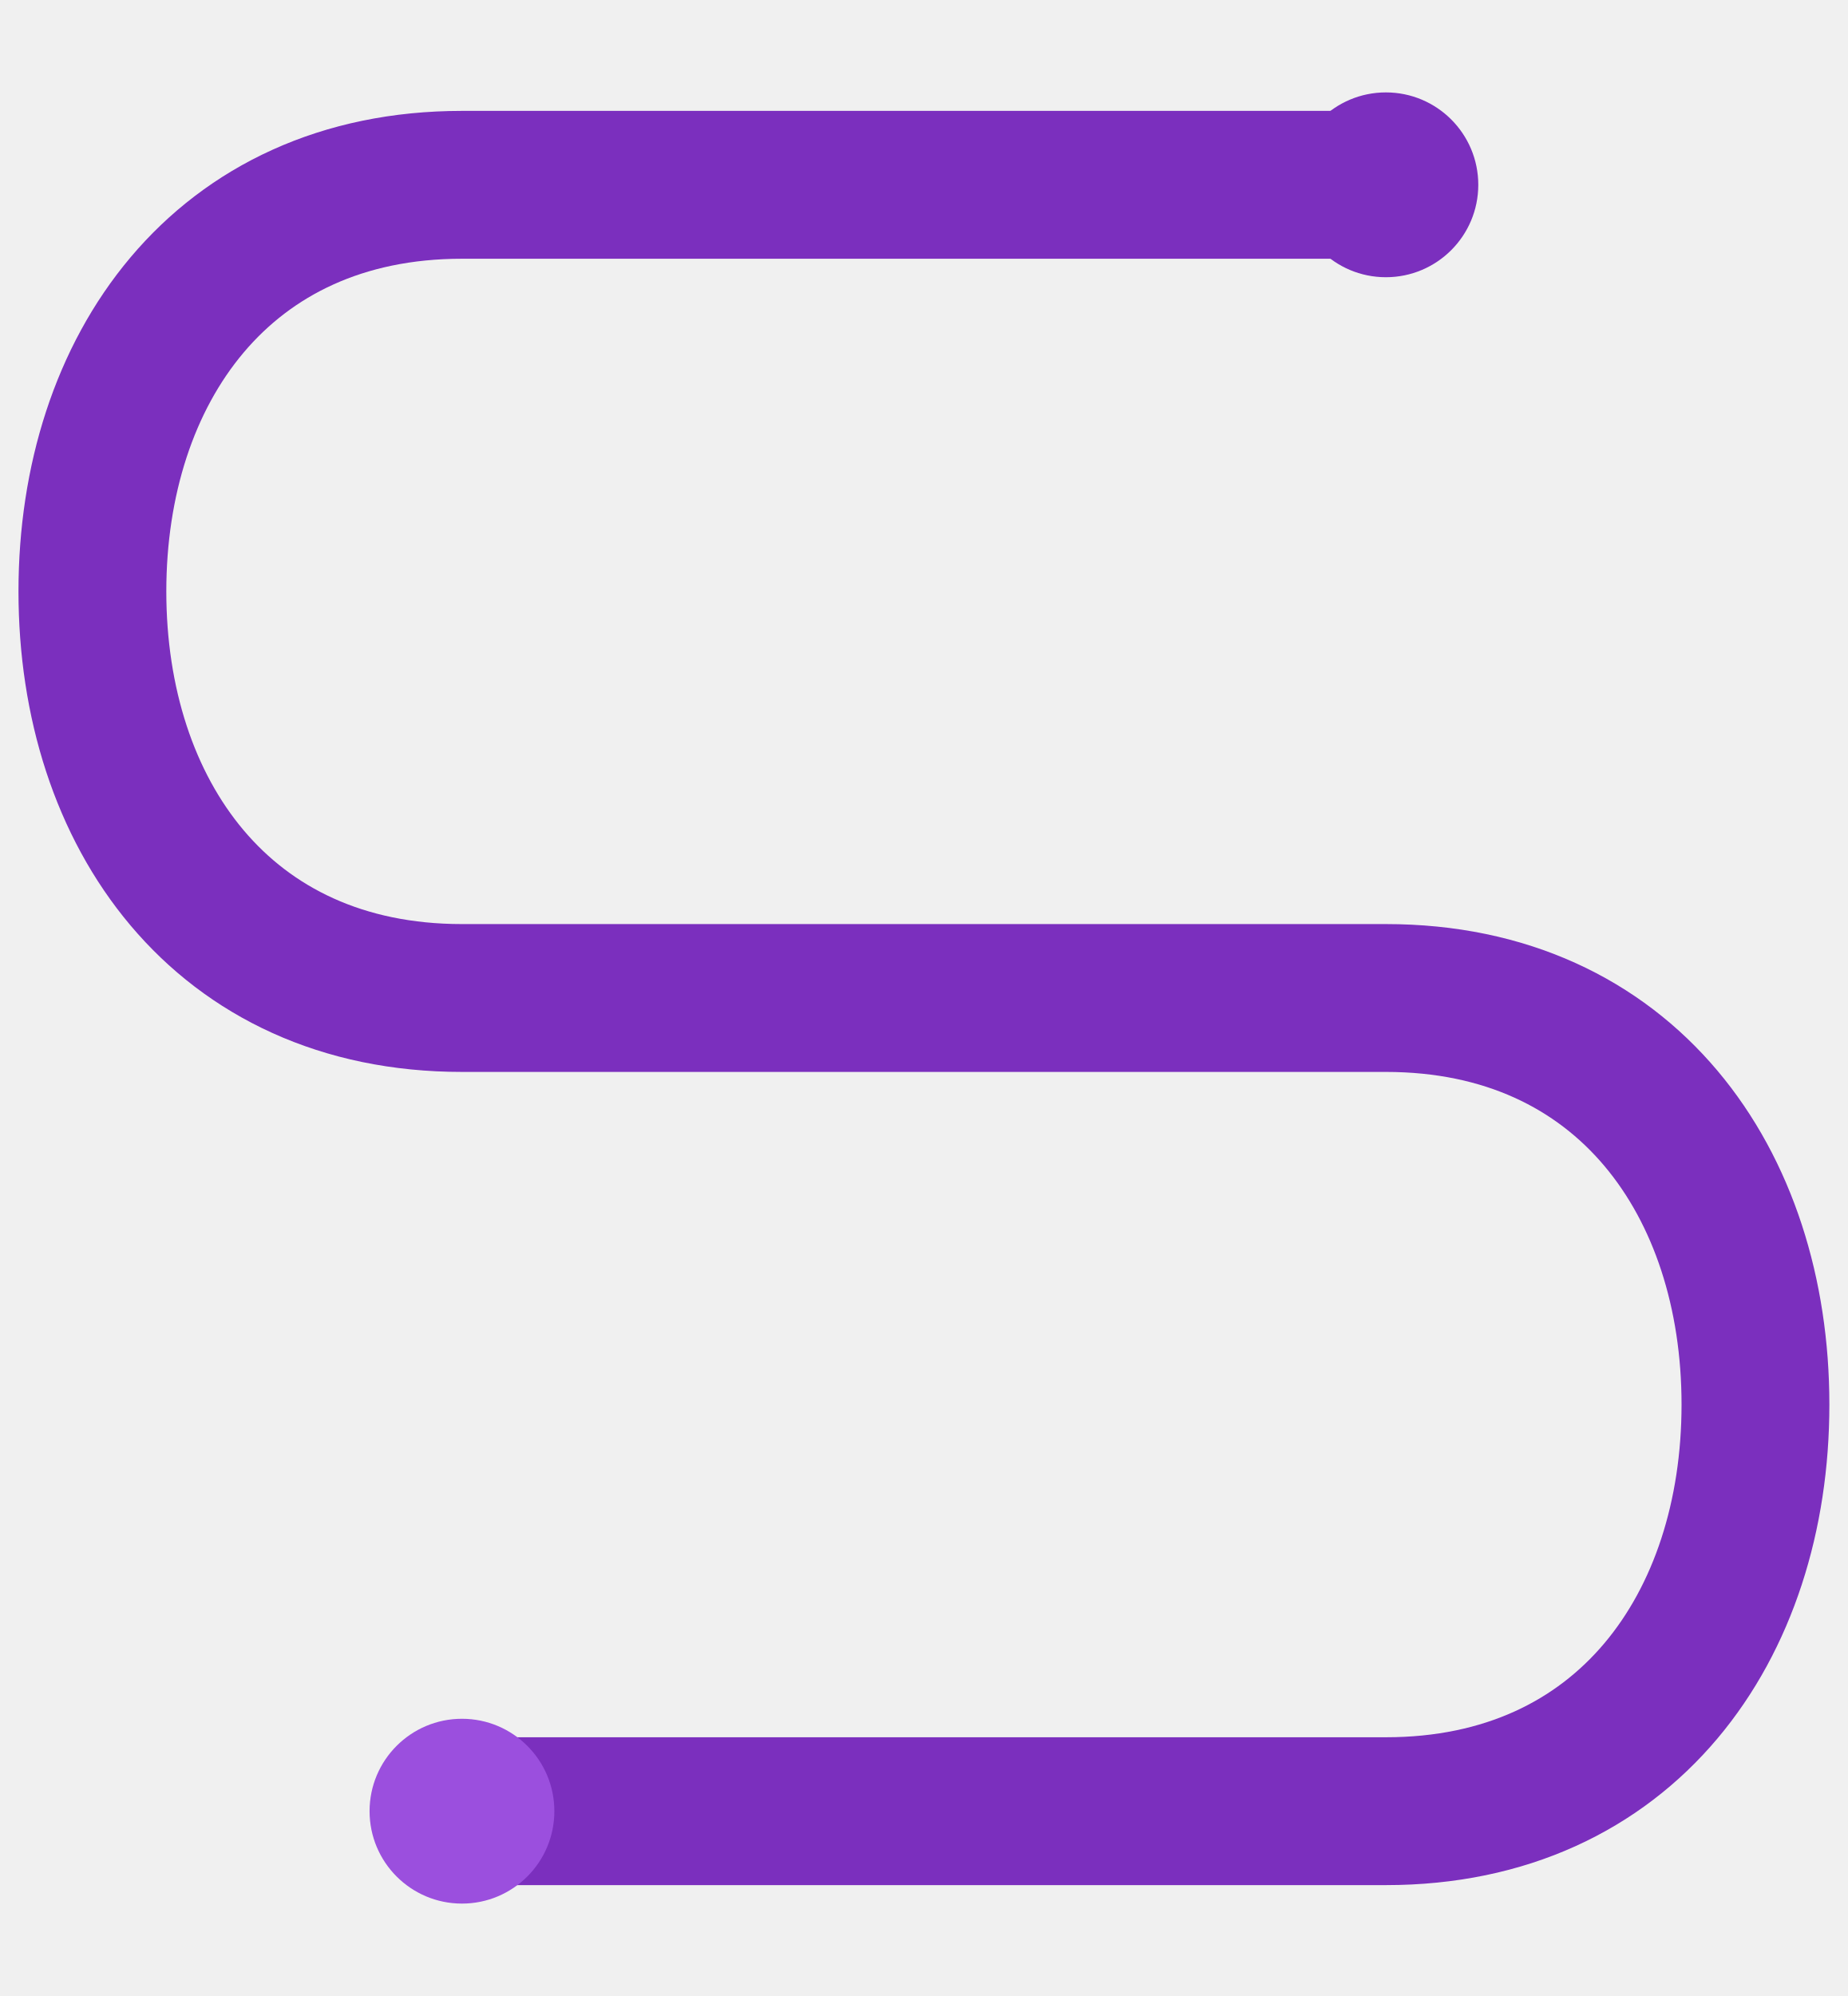
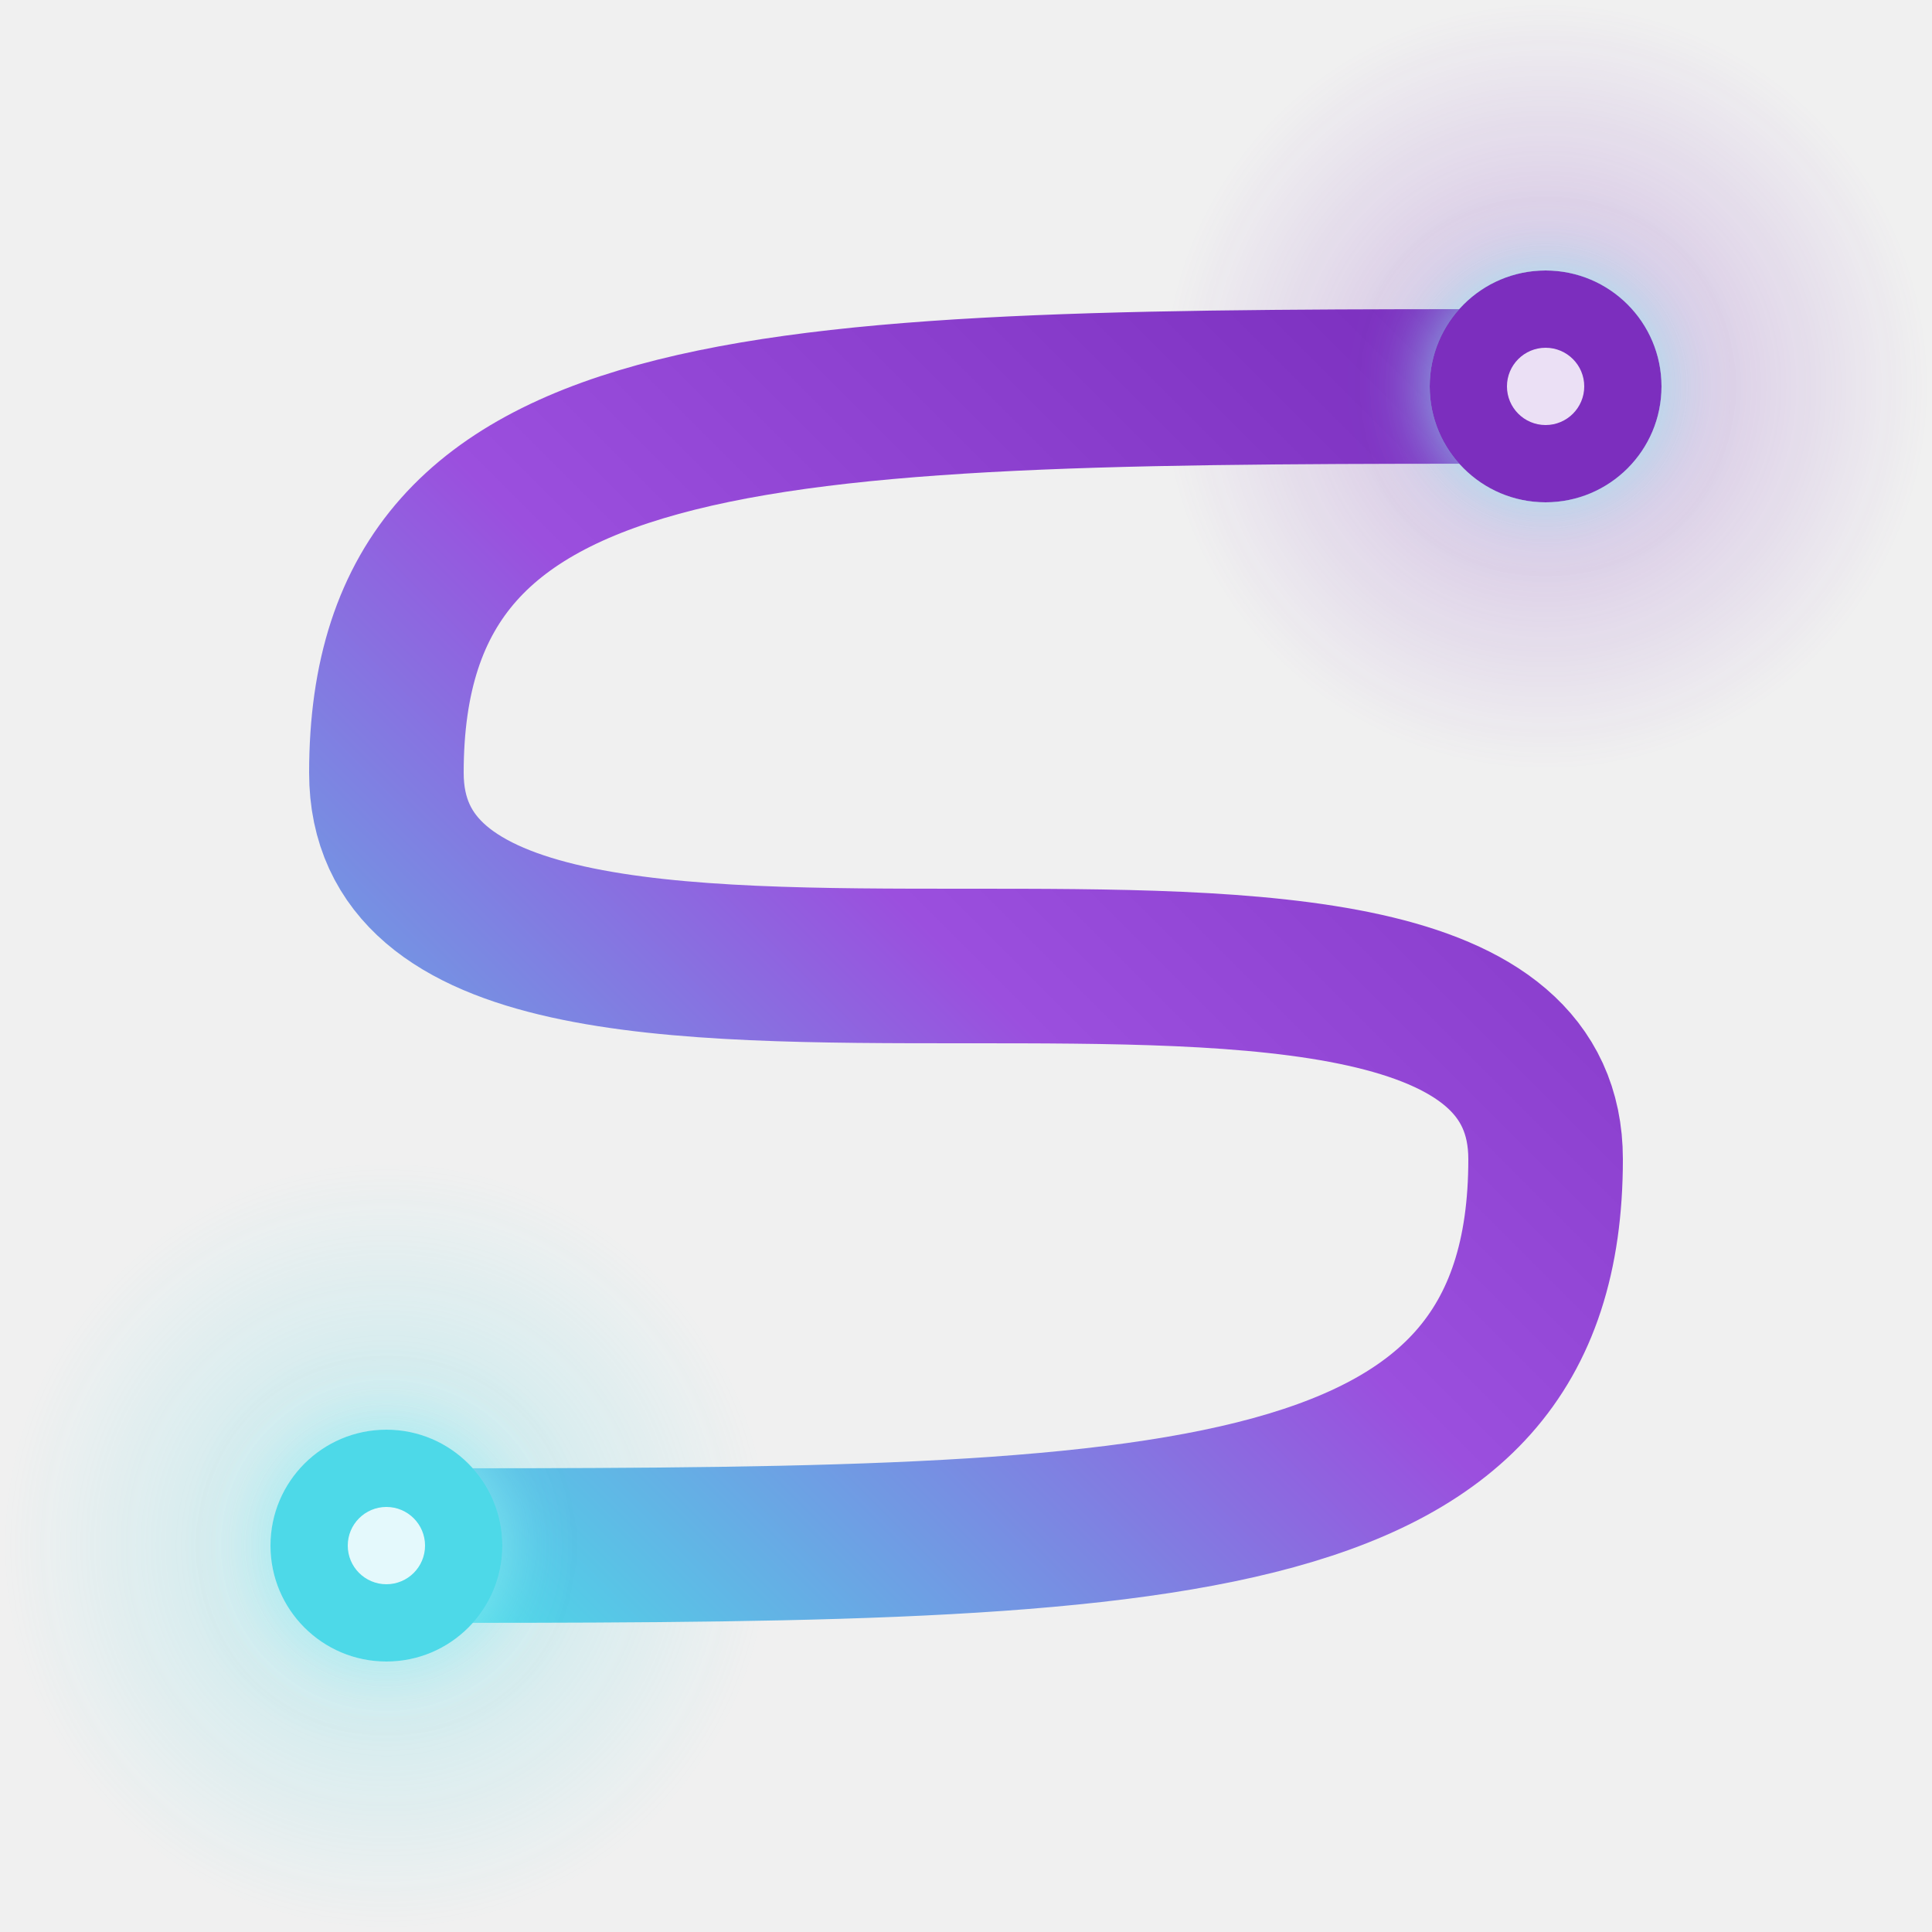
- <svg xmlns="http://www.w3.org/2000/svg" viewBox="0 0 100 108" width="100" height="108" role="img" aria-label="Sameer Automations icon">
-   <path d="M 75 10 L 25 10 C 12 10 5 20 5 32 C 5 44 12 54 25 54 L 75 54 C 88 54 95 64 95 76 C 95 88 88 98 75 98 L 25 98" stroke="#7B2FBE" stroke-width="8" stroke-linecap="round" fill="none" />
-   <circle cx="75" cy="10" r="5" fill="#7B2FBE" />
-   <circle cx="25" cy="98" r="5" fill="#9B4FDE" />
+ <svg xmlns="http://www.w3.org/2000/svg" viewBox="0 0 100 100" width="100" height="100" role="img" aria-label="Sameer Automations icon">
+   <defs>
+     <linearGradient id="flowGrad" x1="1" y1="0" x2="0" y2="1">
+       <stop offset="0%" stop-color="#7B2FBE" />
+       <stop offset="50%" stop-color="#9B4FDE" />
+       <stop offset="100%" stop-color="#4DD9E8" />
+     </linearGradient>
+     <radialGradient id="haloInput" cx="50%" cy="50%" r="50%">
+       <stop offset="0%" stop-color="#7B2FBE" stop-opacity="0.3" />
+       <stop offset="100%" stop-color="#7B2FBE" stop-opacity="0" />
+     </radialGradient>
+     <radialGradient id="haloOutput" cx="50%" cy="50%" r="50%">
+       <stop offset="0%" stop-color="#4DD9E8" stop-opacity="0.3" />
+       <stop offset="100%" stop-color="#4DD9E8" stop-opacity="0" />
+     </radialGradient>
+     <filter id="coreGlow" x="-100%" y="-100%" width="300%" height="300%">
+       <feGaussianBlur in="SourceGraphic" stdDeviation="1.8" result="blur" />
+       <feColorMatrix in="blur" type="matrix" values="0 0 0 0 0.302  0 0 0 0 0.851  0 0 0 0 0.910  0 0 0 0.8 0" result="cyan" />
+       <feMerge>
+         <feMergeNode in="cyan" />
+         <feMergeNode in="SourceGraphic" />
+       </feMerge>
+     </filter>
+   </defs>
+   <circle cx="80" cy="20" r="20" fill="url(#haloInput)" />
+   <circle cx="20" cy="80" r="20" fill="url(#haloOutput)" />
+   <path d="M 80 20        C 40 20, 20 20, 20 40        C 20 60, 80 40, 80 60        C 80 80, 60 80, 20 80" stroke="url(#flowGrad)" stroke-width="8" stroke-linecap="round" fill="none" />
+   <circle cx="80" cy="20" r="6" fill="#7B2FBE" filter="url(#coreGlow)" />
+   <circle cx="80" cy="20" r="2" fill="#FFFFFF" opacity="0.85" />
+   <circle cx="20" cy="80" r="6" fill="#4DD9E8" filter="url(#coreGlow)" />
+   <circle cx="20" cy="80" r="2" fill="#FFFFFF" opacity="0.85" />
</svg>
